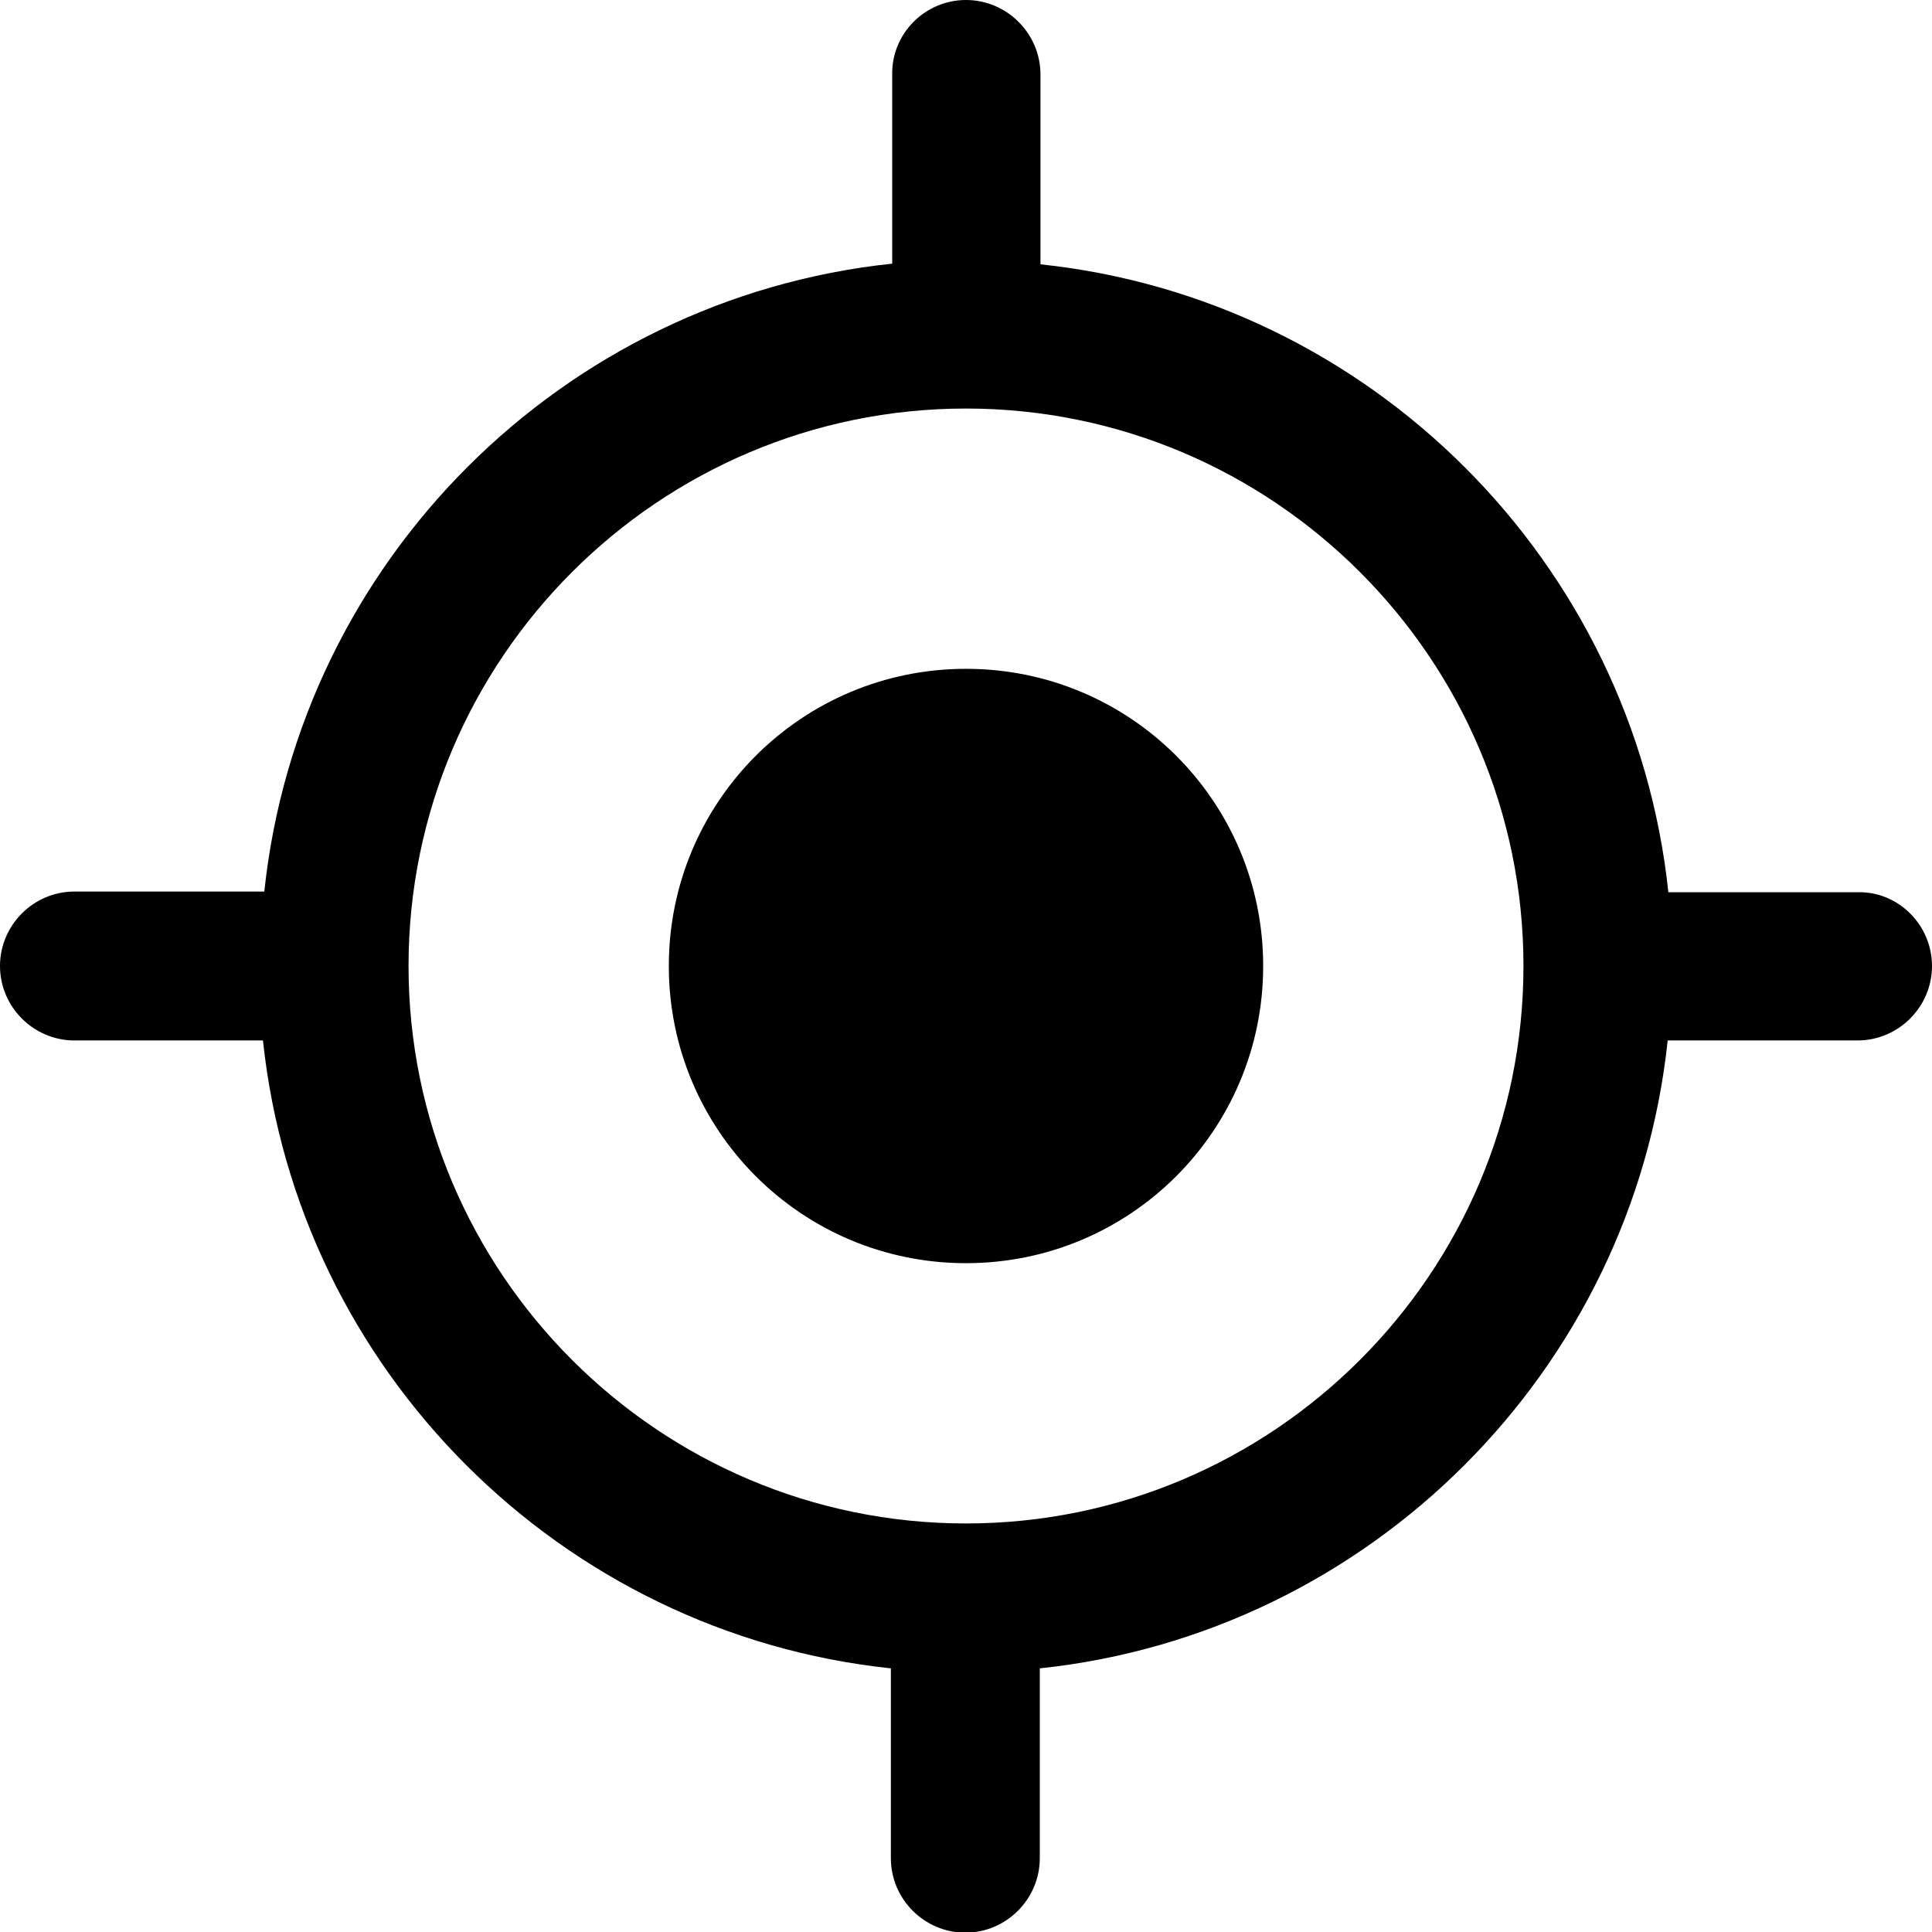
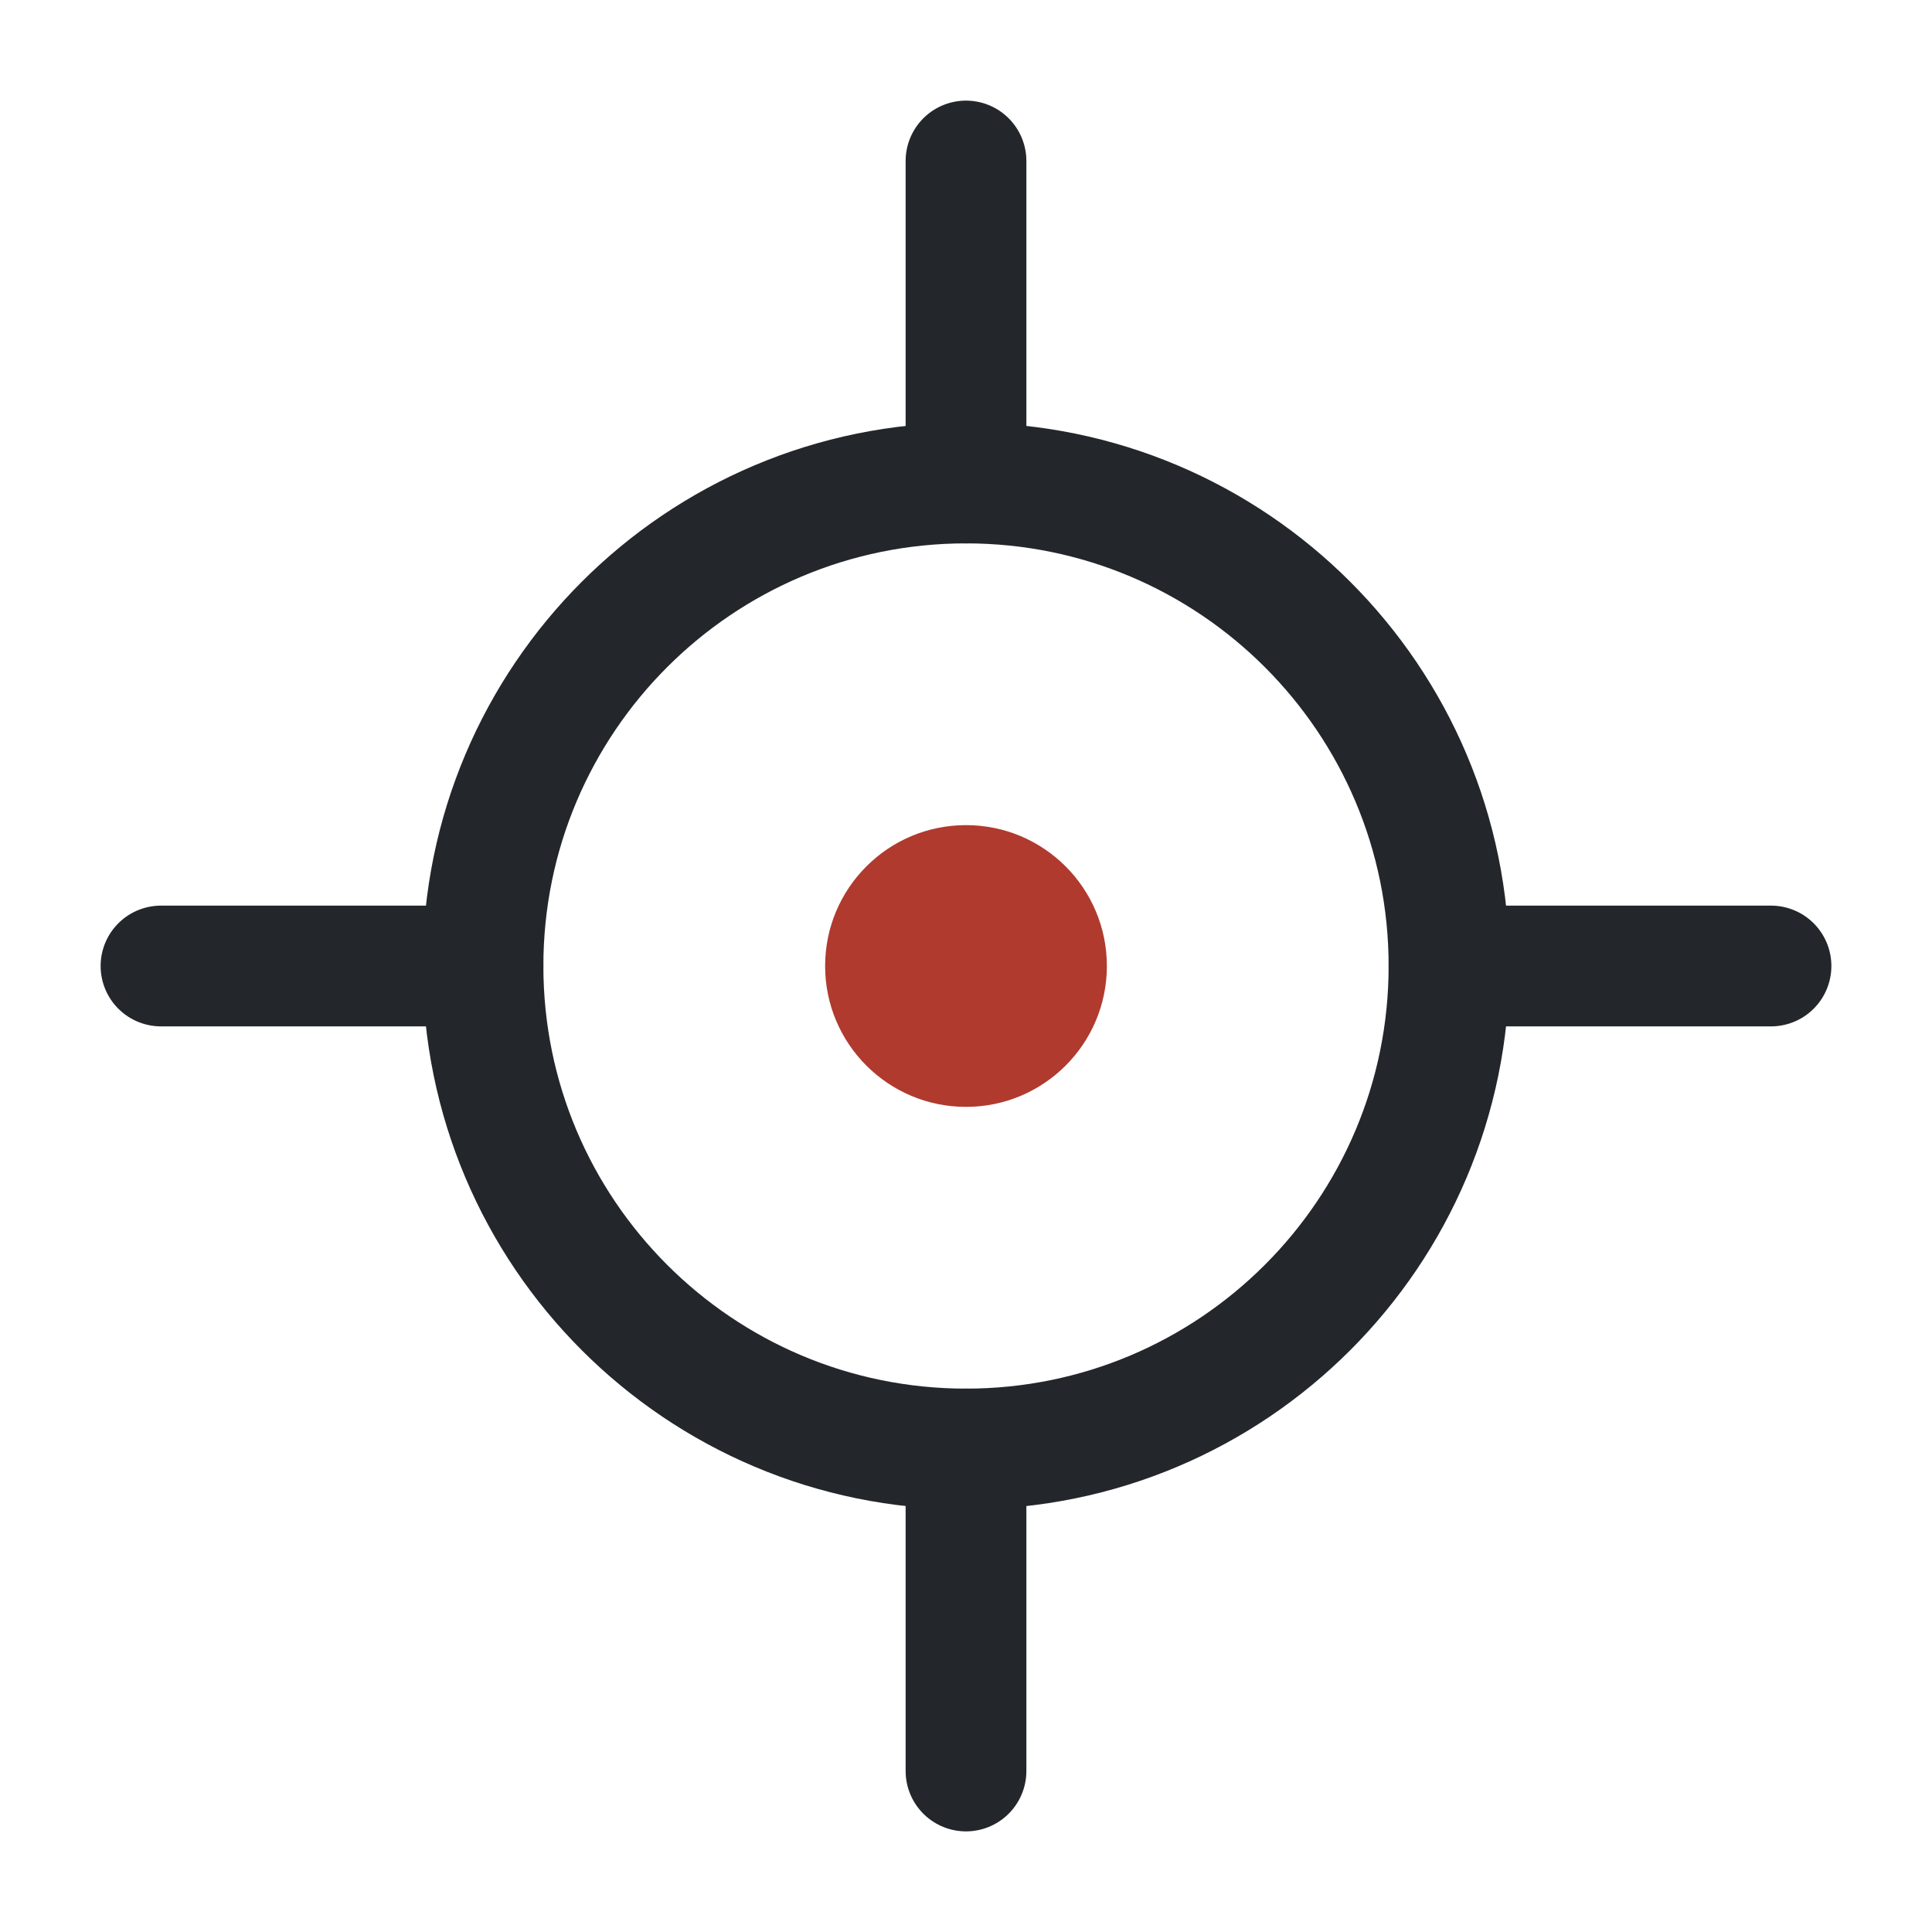
- <svg xmlns="http://www.w3.org/2000/svg" xml:space="preserve" viewBox="0 0 288 288">
-   <path d="M188.3 144c0 24.5-19.8 44.3-44.3 44.3S99.7 168.5 99.7 144s19.8-44.3 44.3-44.3 44.3 19.8 44.3 44.3m99.7 0c0 6.1-5 11.1-11.1 11.1h-28.3c-5.2 49.2-44.4 88.4-93.6 93.6V277c0 6.1-5 11.1-11.1 11.1s-11.1-5-11.1-11.1v-28.3c-49.2-5.2-88.4-44.4-93.6-93.6H11.1C5 155.1 0 150.1 0 144s5-11.1 11.1-11.1h28.3c5.2-49.2 44.4-88.4 93.6-93.6V11.1C132.9 5 137.9 0 144 0s11.1 5 11.1 11.1v28.3c49.2 5.2 88.4 44.4 93.6 93.6H277c6-.1 11 4.9 11 11m-60.9 0c0-45.8-37.3-83.1-83.1-83.1S60.9 98.2 60.9 144s37.3 83.1 83.1 83.1 83.1-37.3 83.1-83.1" />
+ <svg xmlns="http://www.w3.org/2000/svg" viewBox="0 0 48 48">
+   <g fill="none" stroke="#23262B" stroke-width="3" stroke-linecap="round">
+     <circle cx="24" cy="24" r="12" />
+     <path d="M24 4v8M24 36v8M4 24h8M36 24h8" />
+   </g>
+   <circle cx="24" cy="24" r="3.5" fill="#B03A2E" />
</svg>
